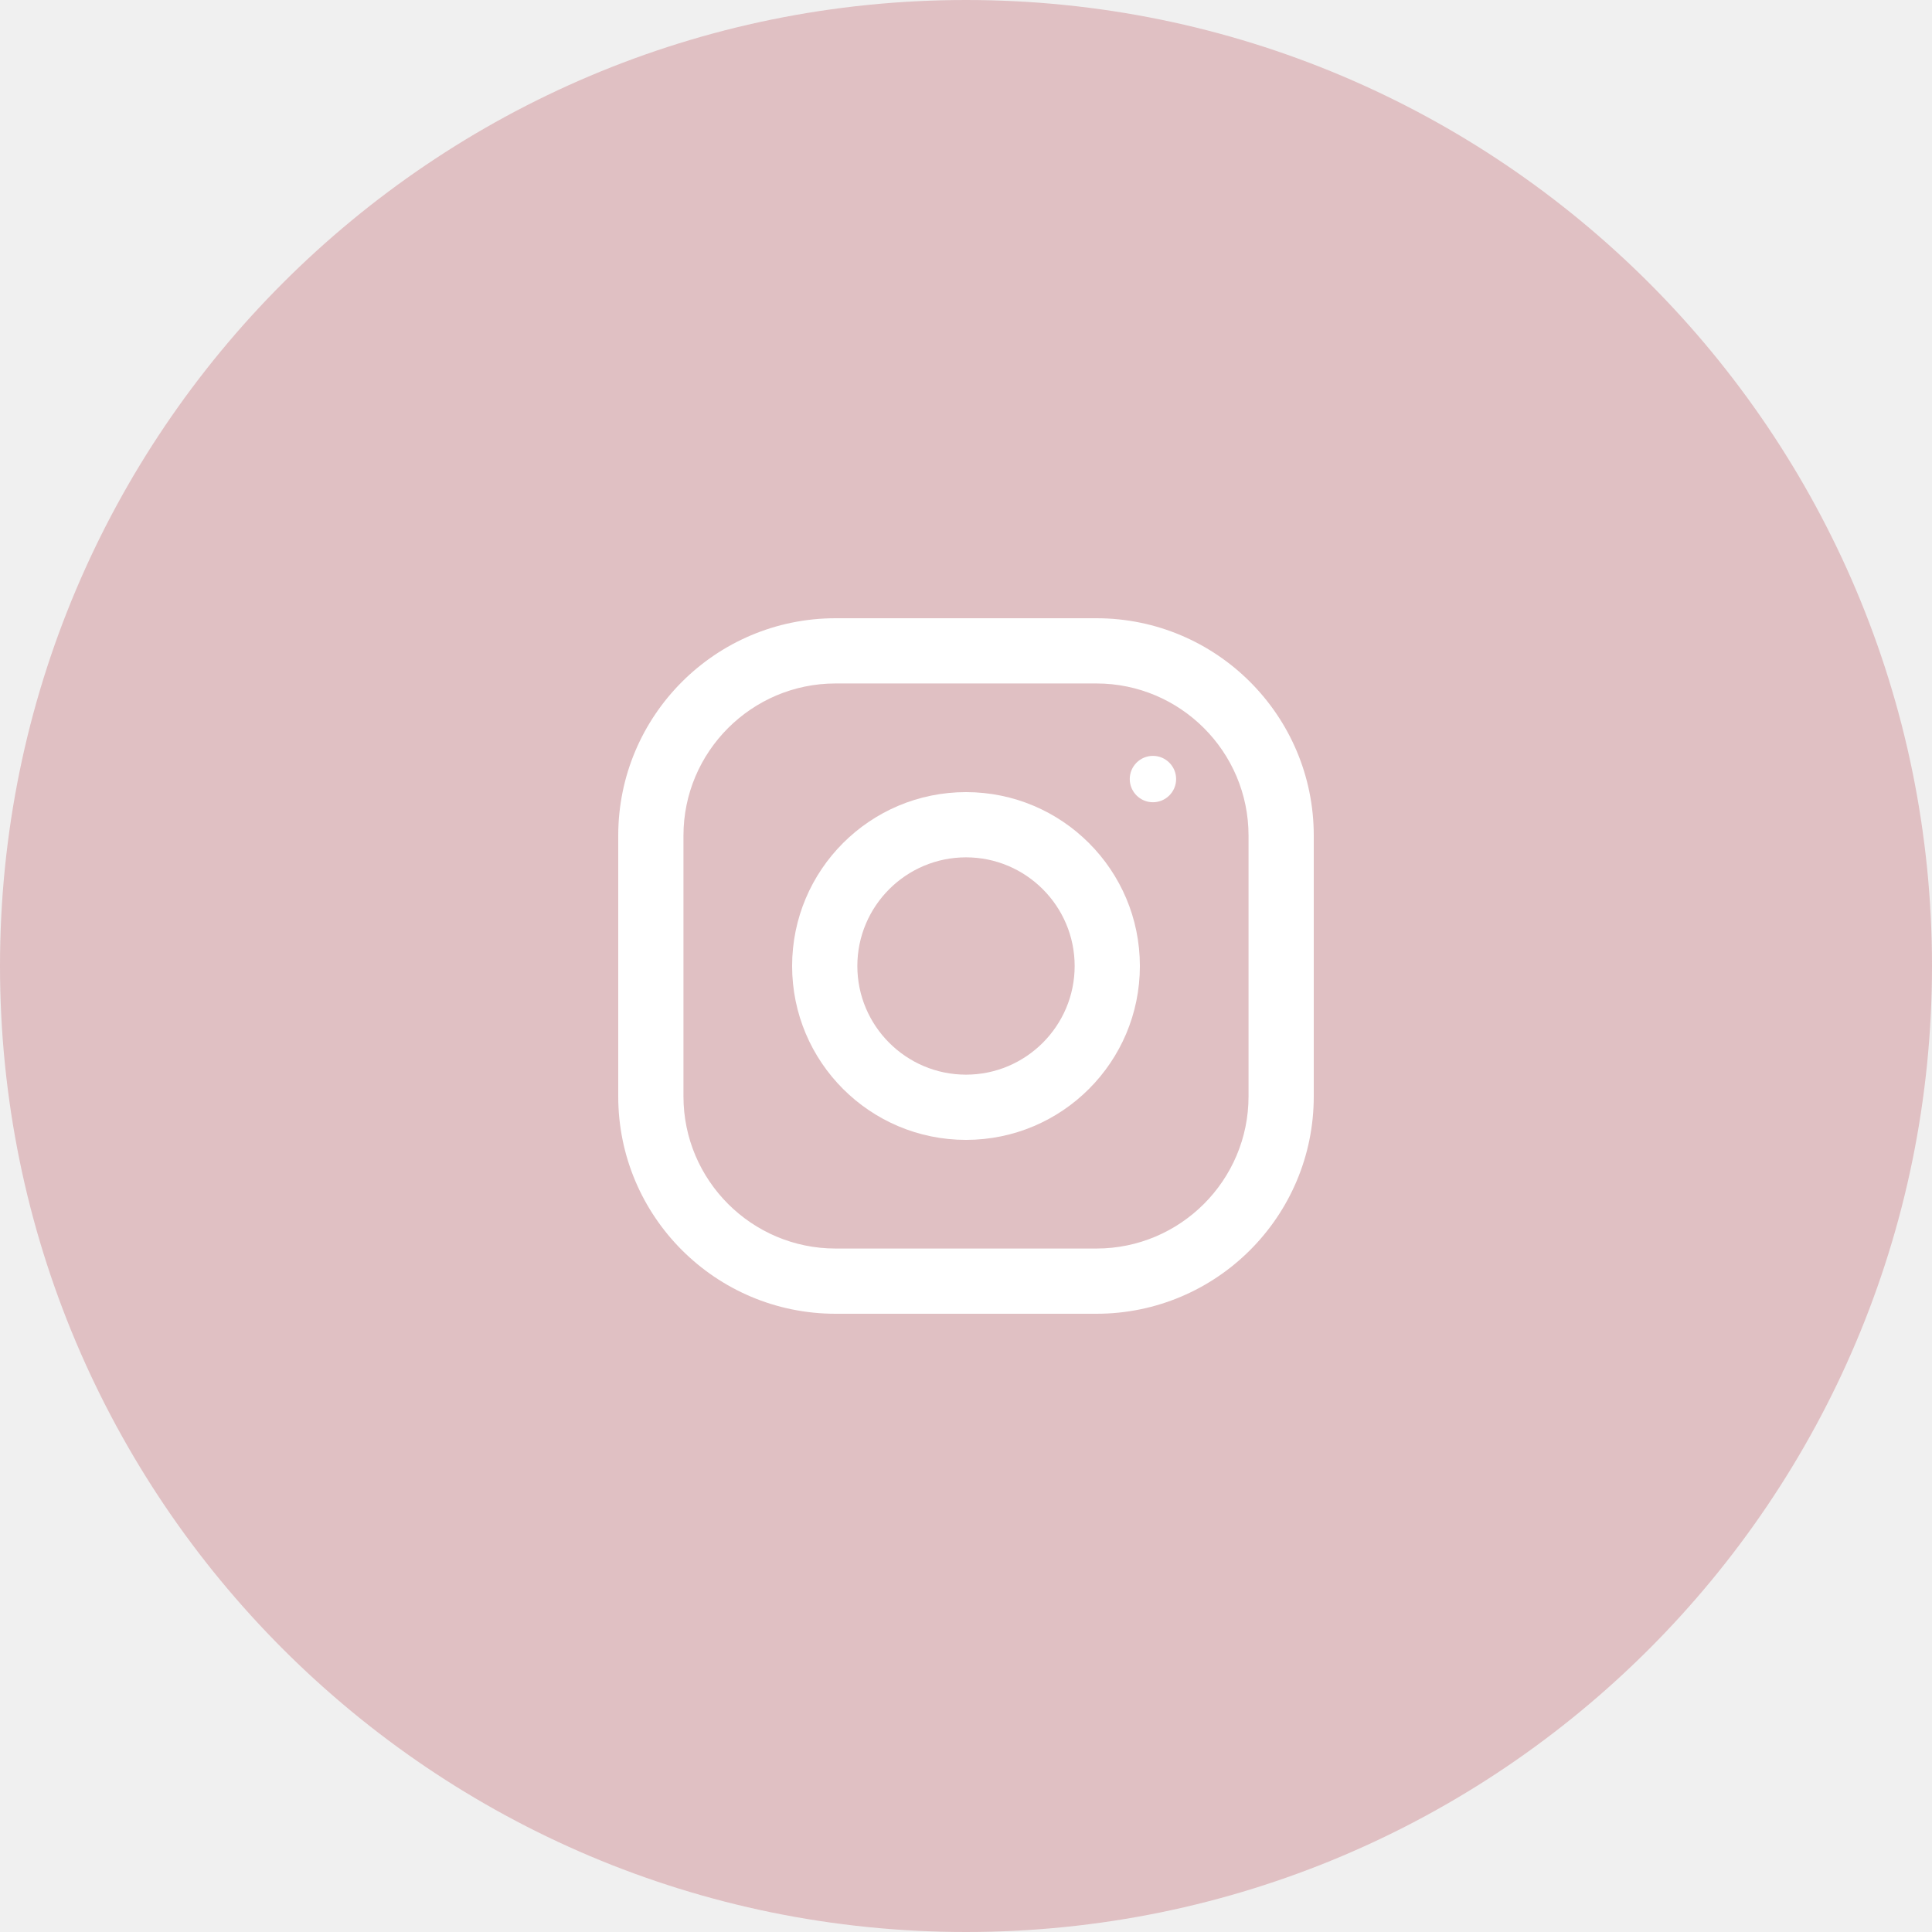
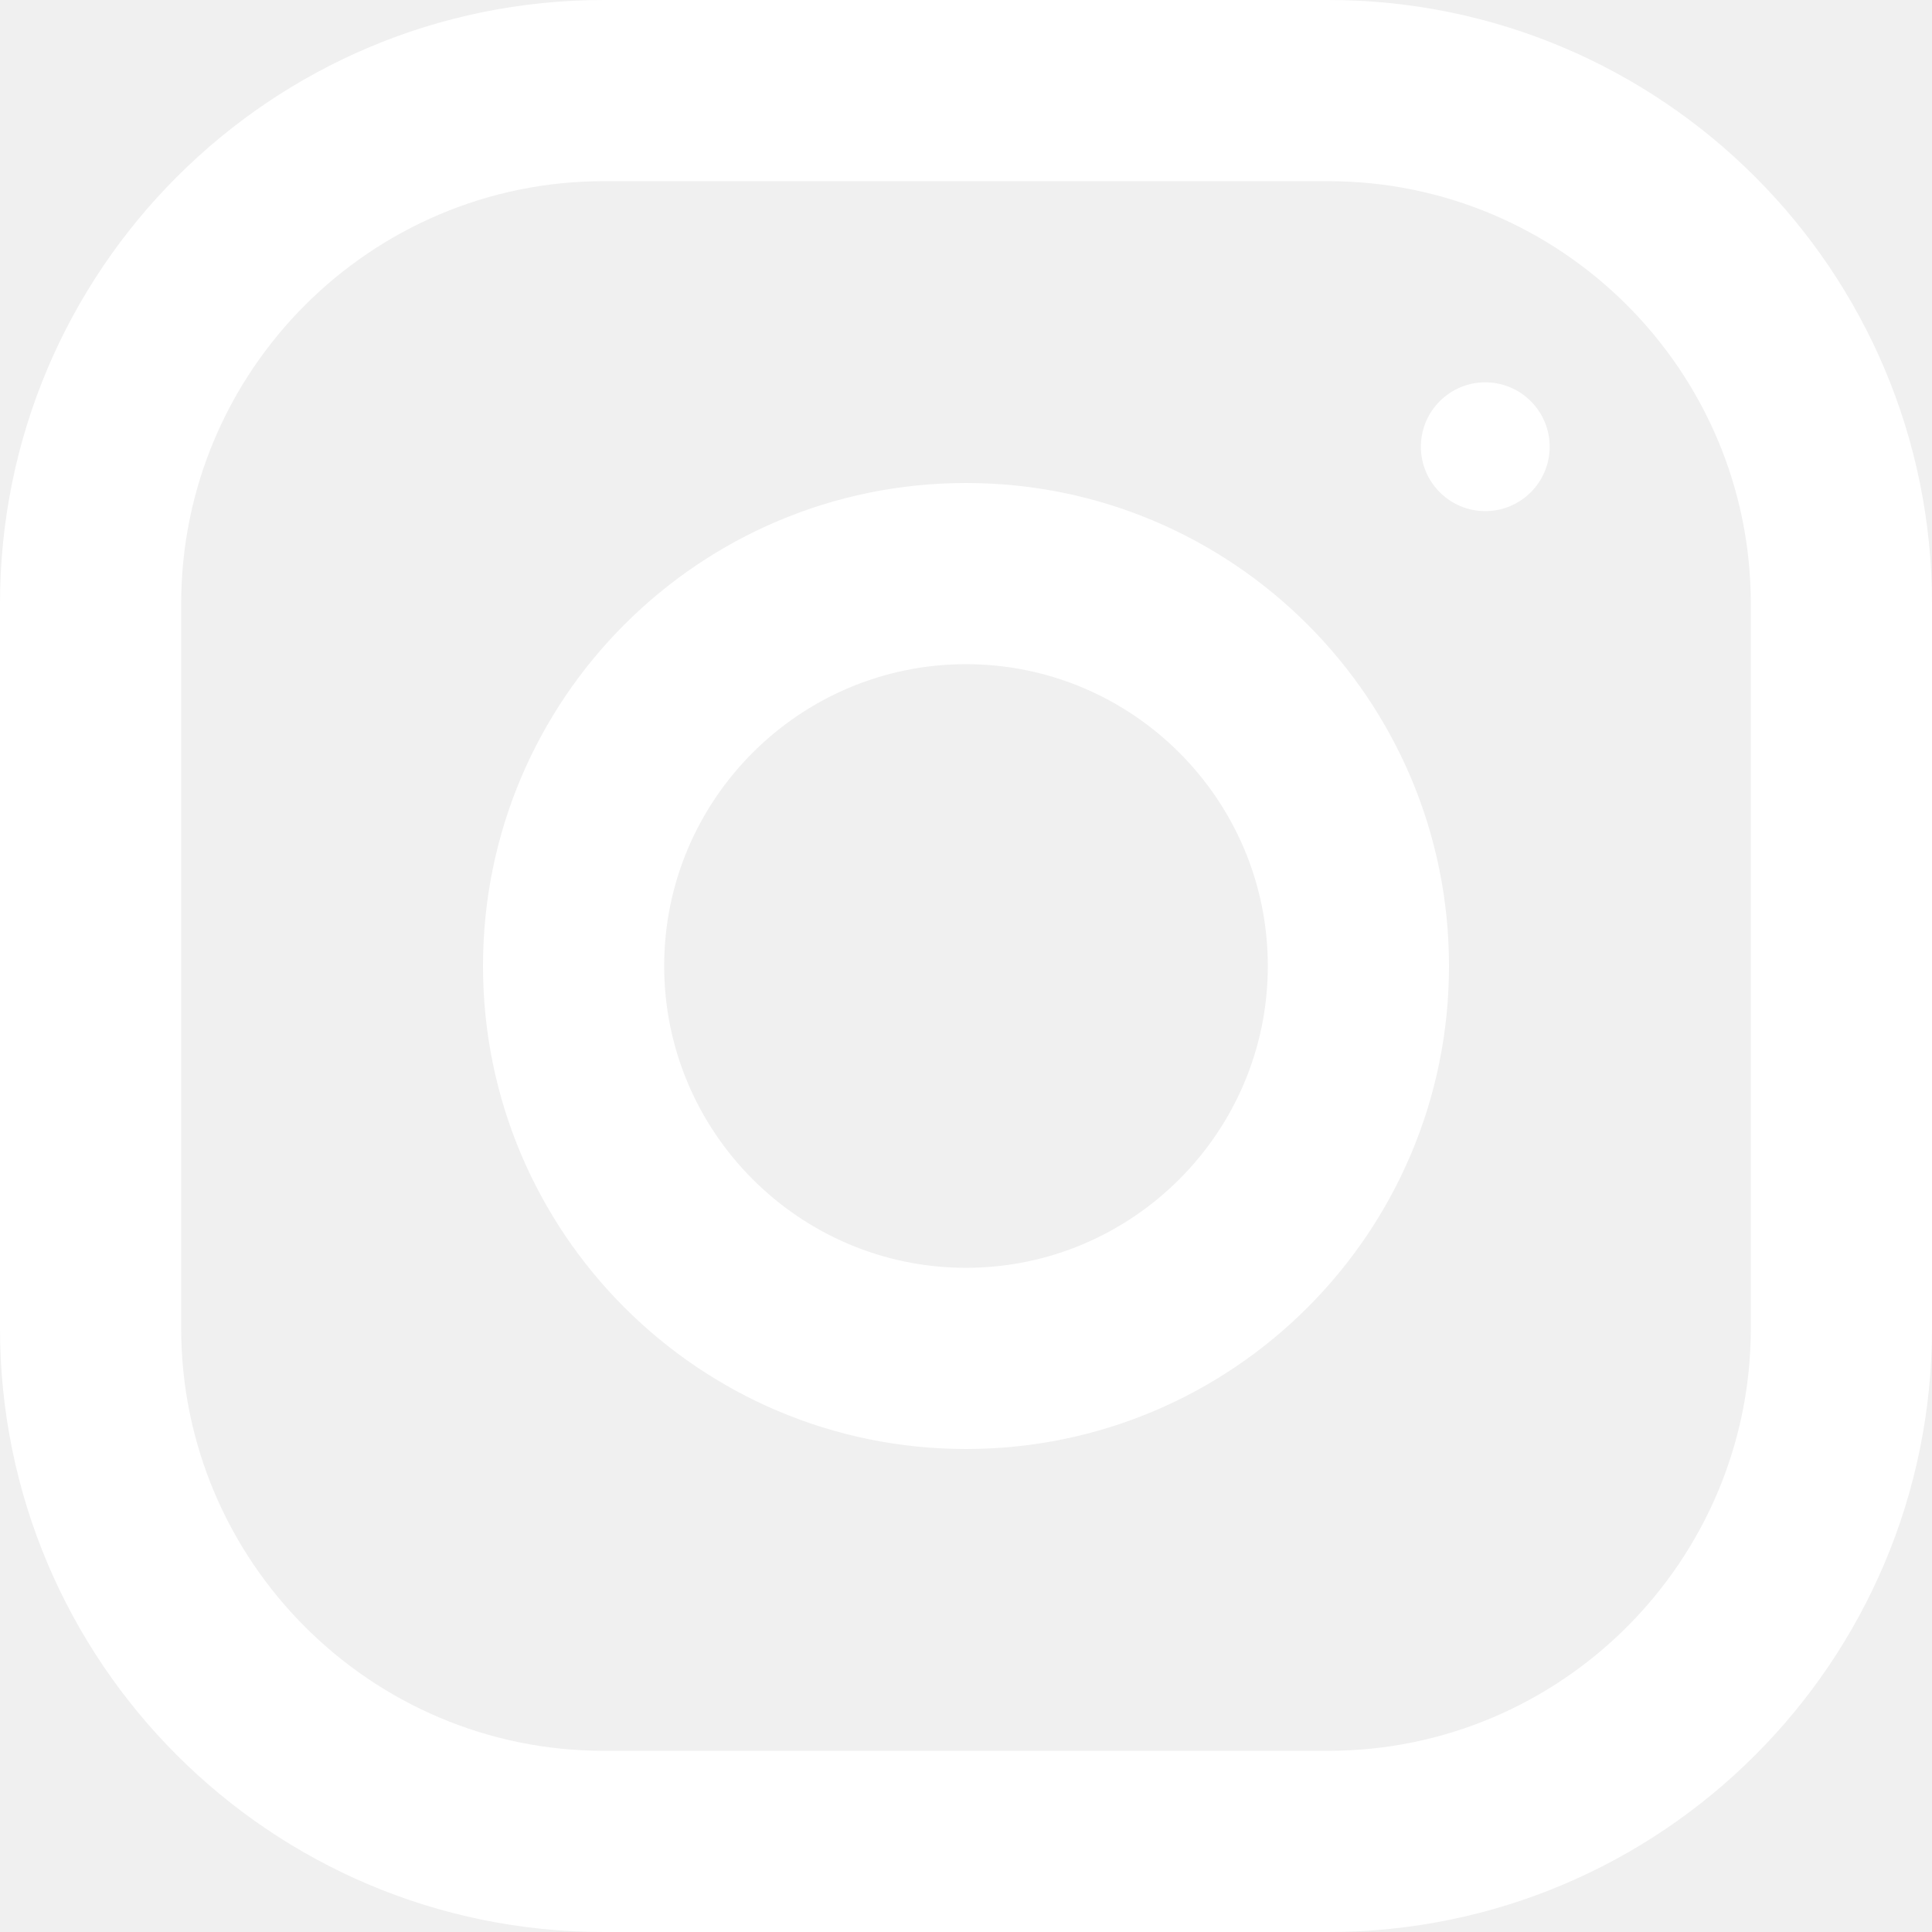
- <svg xmlns="http://www.w3.org/2000/svg" width="50" height="50" viewBox="0 0 50 50" fill="none">
-   <circle cx="25" cy="25" r="25" fill="#E0C0C3" />
-   <path d="M28.375 16H21.625C18.519 16 16 18.519 16 21.625V28.375C16 31.481 18.519 34 21.625 34H28.375C31.481 34 34 31.481 34 28.375V21.625C34 18.519 31.481 16 28.375 16ZM32.312 28.375C32.312 30.546 30.546 32.312 28.375 32.312H21.625C19.454 32.312 17.688 30.546 17.688 28.375V21.625C17.688 19.454 19.454 17.688 21.625 17.688H28.375C30.546 17.688 32.312 19.454 32.312 21.625V28.375Z" fill="white" />
-   <path d="M25 20.5C22.515 20.5 20.5 22.515 20.5 25C20.5 27.485 22.515 29.5 25 29.5C27.485 29.5 29.5 27.485 29.5 25C29.5 22.515 27.485 20.5 25 20.5ZM25 27.812C23.45 27.812 22.188 26.55 22.188 25C22.188 23.449 23.45 22.188 25 22.188C26.55 22.188 27.812 23.449 27.812 25C27.812 26.55 26.55 27.812 25 27.812Z" fill="white" />
-   <path d="M29.838 20.762C30.169 20.762 30.438 20.493 30.438 20.162C30.438 19.831 30.169 19.562 29.838 19.562C29.507 19.562 29.238 19.831 29.238 20.162C29.238 20.493 29.507 20.762 29.838 20.762Z" fill="white" />
+ <svg xmlns="http://www.w3.org/2000/svg" width="18" height="18" viewBox="0 0 18 18" fill="none">
+   <path d="M12.375 0H5.625C2.519 0 0 2.519 0 5.625V12.375C0 15.481 2.519 18 5.625 18H12.375C15.481 18 18 15.481 18 12.375V5.625C18 2.519 15.481 0 12.375 0ZM16.312 12.375C16.312 14.546 14.546 16.312 12.375 16.312H5.625C3.454 16.312 1.688 14.546 1.688 12.375V5.625C1.688 3.454 3.454 1.688 5.625 1.688H12.375C14.546 1.688 16.312 3.454 16.312 5.625V12.375Z" fill="white" />
+   <path d="M9 4.5C6.515 4.5 4.5 6.515 4.5 9C4.5 11.485 6.515 13.5 9 13.5C11.485 13.5 13.5 11.485 13.5 9C13.5 6.515 11.485 4.5 9 4.5ZM9 11.812C7.45 11.812 6.188 10.55 6.188 9C6.188 7.449 7.45 6.188 9 6.188C10.55 6.188 11.812 7.449 11.812 9C11.812 10.55 10.55 11.812 9 11.812Z" fill="white" />
+   <path d="M13.838 4.762C14.169 4.762 14.438 4.493 14.438 4.162C14.438 3.831 14.169 3.562 13.838 3.562C13.507 3.562 13.238 3.831 13.238 4.162C13.238 4.493 13.507 4.762 13.838 4.762Z" fill="white" />
</svg>
